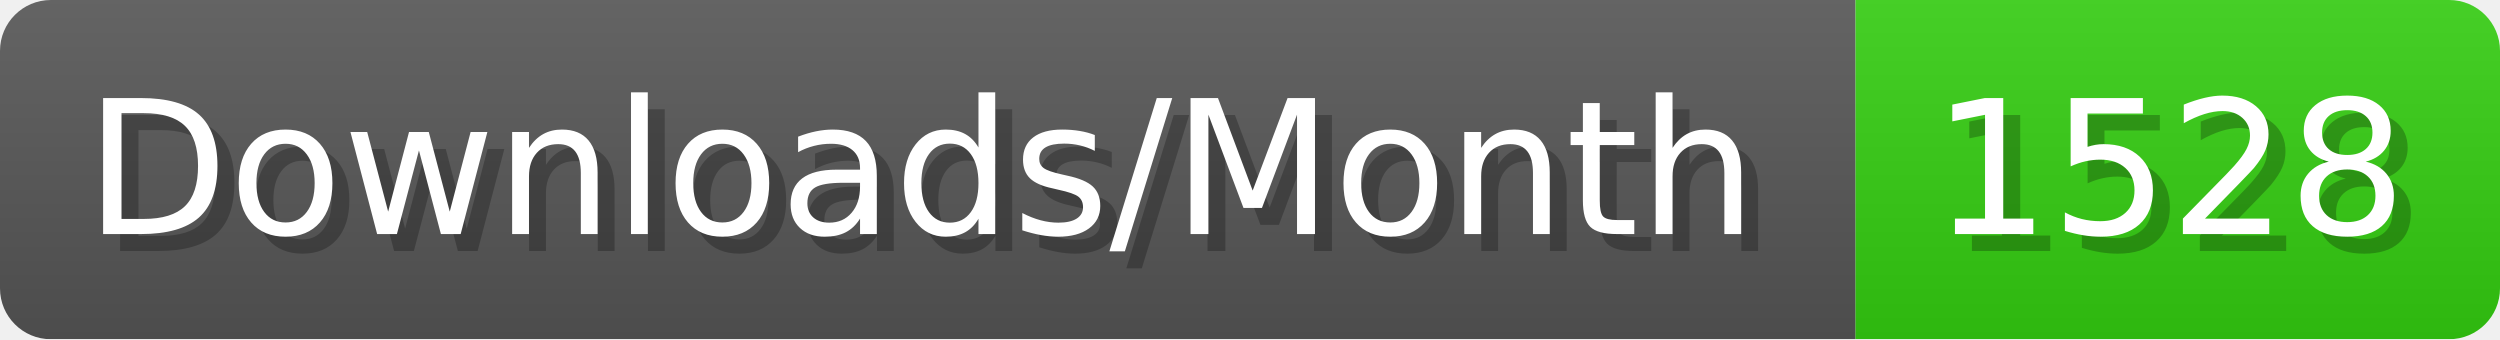
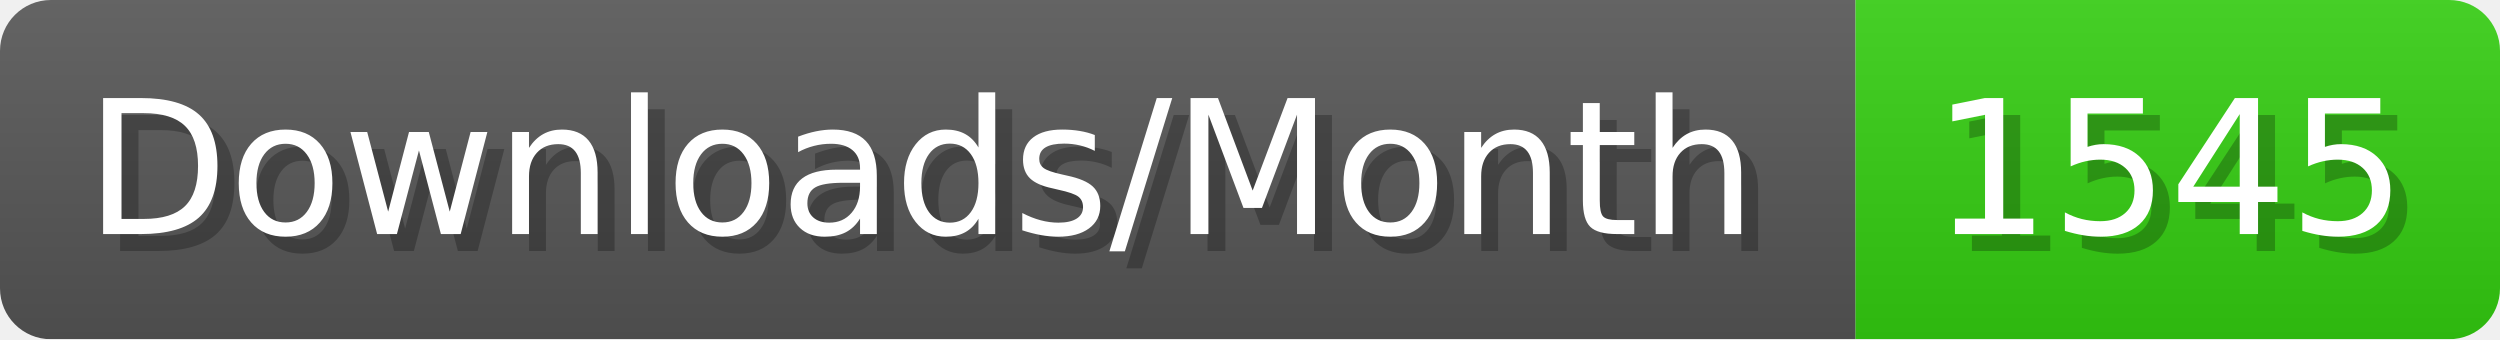
- <svg xmlns="http://www.w3.org/2000/svg" width="147.4" height="20" viewBox="0 0 1474 200" role="img" aria-label="Downloads/Month: 1528">
+ <svg xmlns="http://www.w3.org/2000/svg" width="147.4" height="20" viewBox="0 0 1474 200" role="img" aria-label="Downloads/Month: 1545">
  <linearGradient id="YlXUI" x2="0" y2="100%">
    <stop offset="0" stop-opacity=".1" stop-color="#EEE" />
    <stop offset="1" stop-opacity=".1" />
  </linearGradient>
  <mask id="JHhop">
    <rect width="1474" height="200" rx="30" fill="#FFF" />
  </mask>
  <g mask="url(#JHhop)">
    <rect width="1094" height="200" fill="#555" />
    <rect width="380" height="200" fill="#3C1" x="1094" />
    <rect width="1474" height="200" fill="url(#YlXUI)" />
  </g>
  <g aria-hidden="true" fill="#fff" text-anchor="start" font-family="Verdana,DejaVu Sans,sans-serif" font-size="110">
    <text x="60" y="148" textLength="994" fill="#000" opacity="0.25">Downloads/Month</text>
    <text x="50" y="138" textLength="994">Downloads/Month</text>
-     <text x="1149" y="148" textLength="280" fill="#000" opacity="0.25">1528</text>
-     <text x="1139" y="138" textLength="280">1528</text>
+     <text x="1149" y="148" textLength="280" fill="#000" opacity="0.25">1545</text>
+     <text x="1139" y="138" textLength="280">1545</text>
  </g>
</svg>
